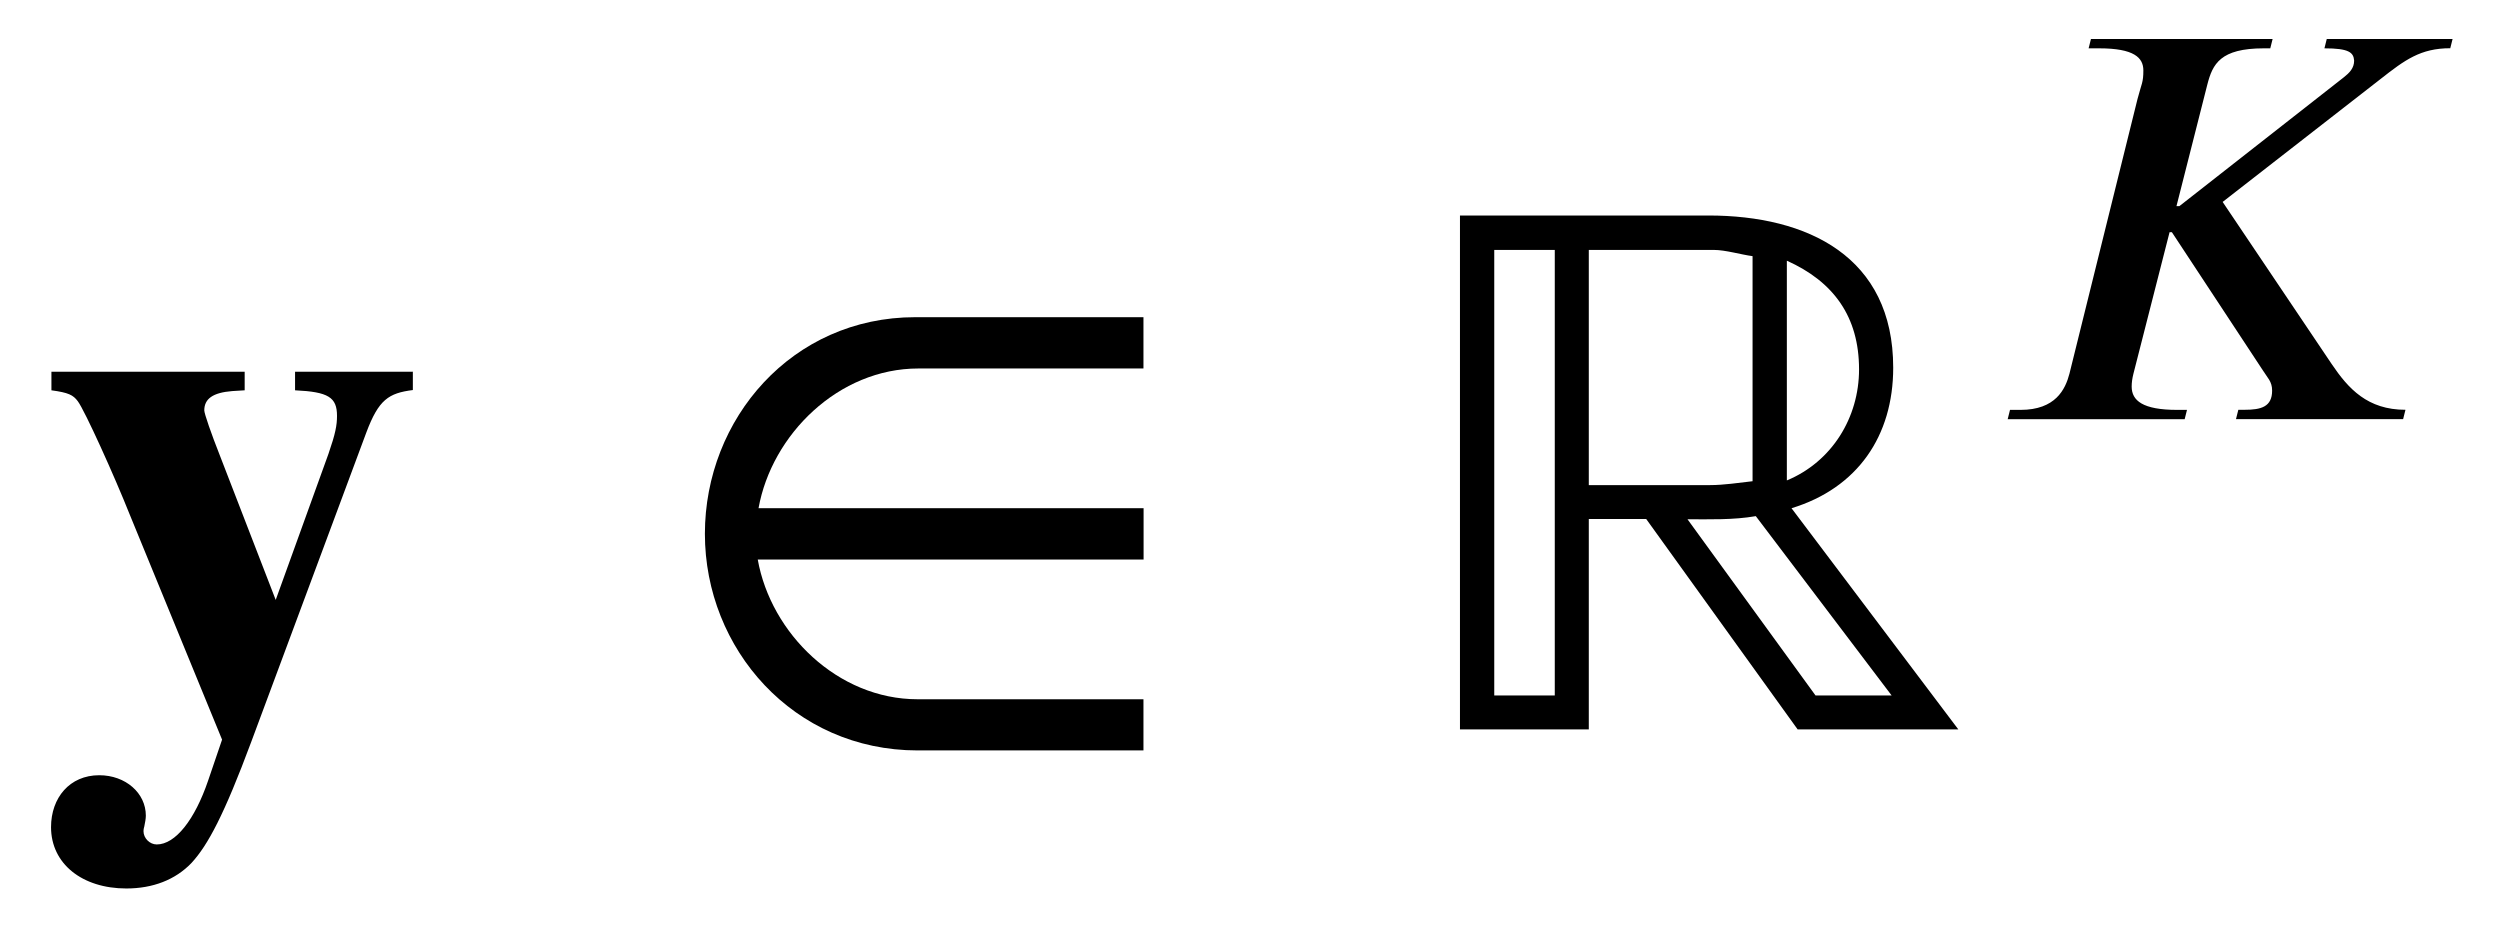
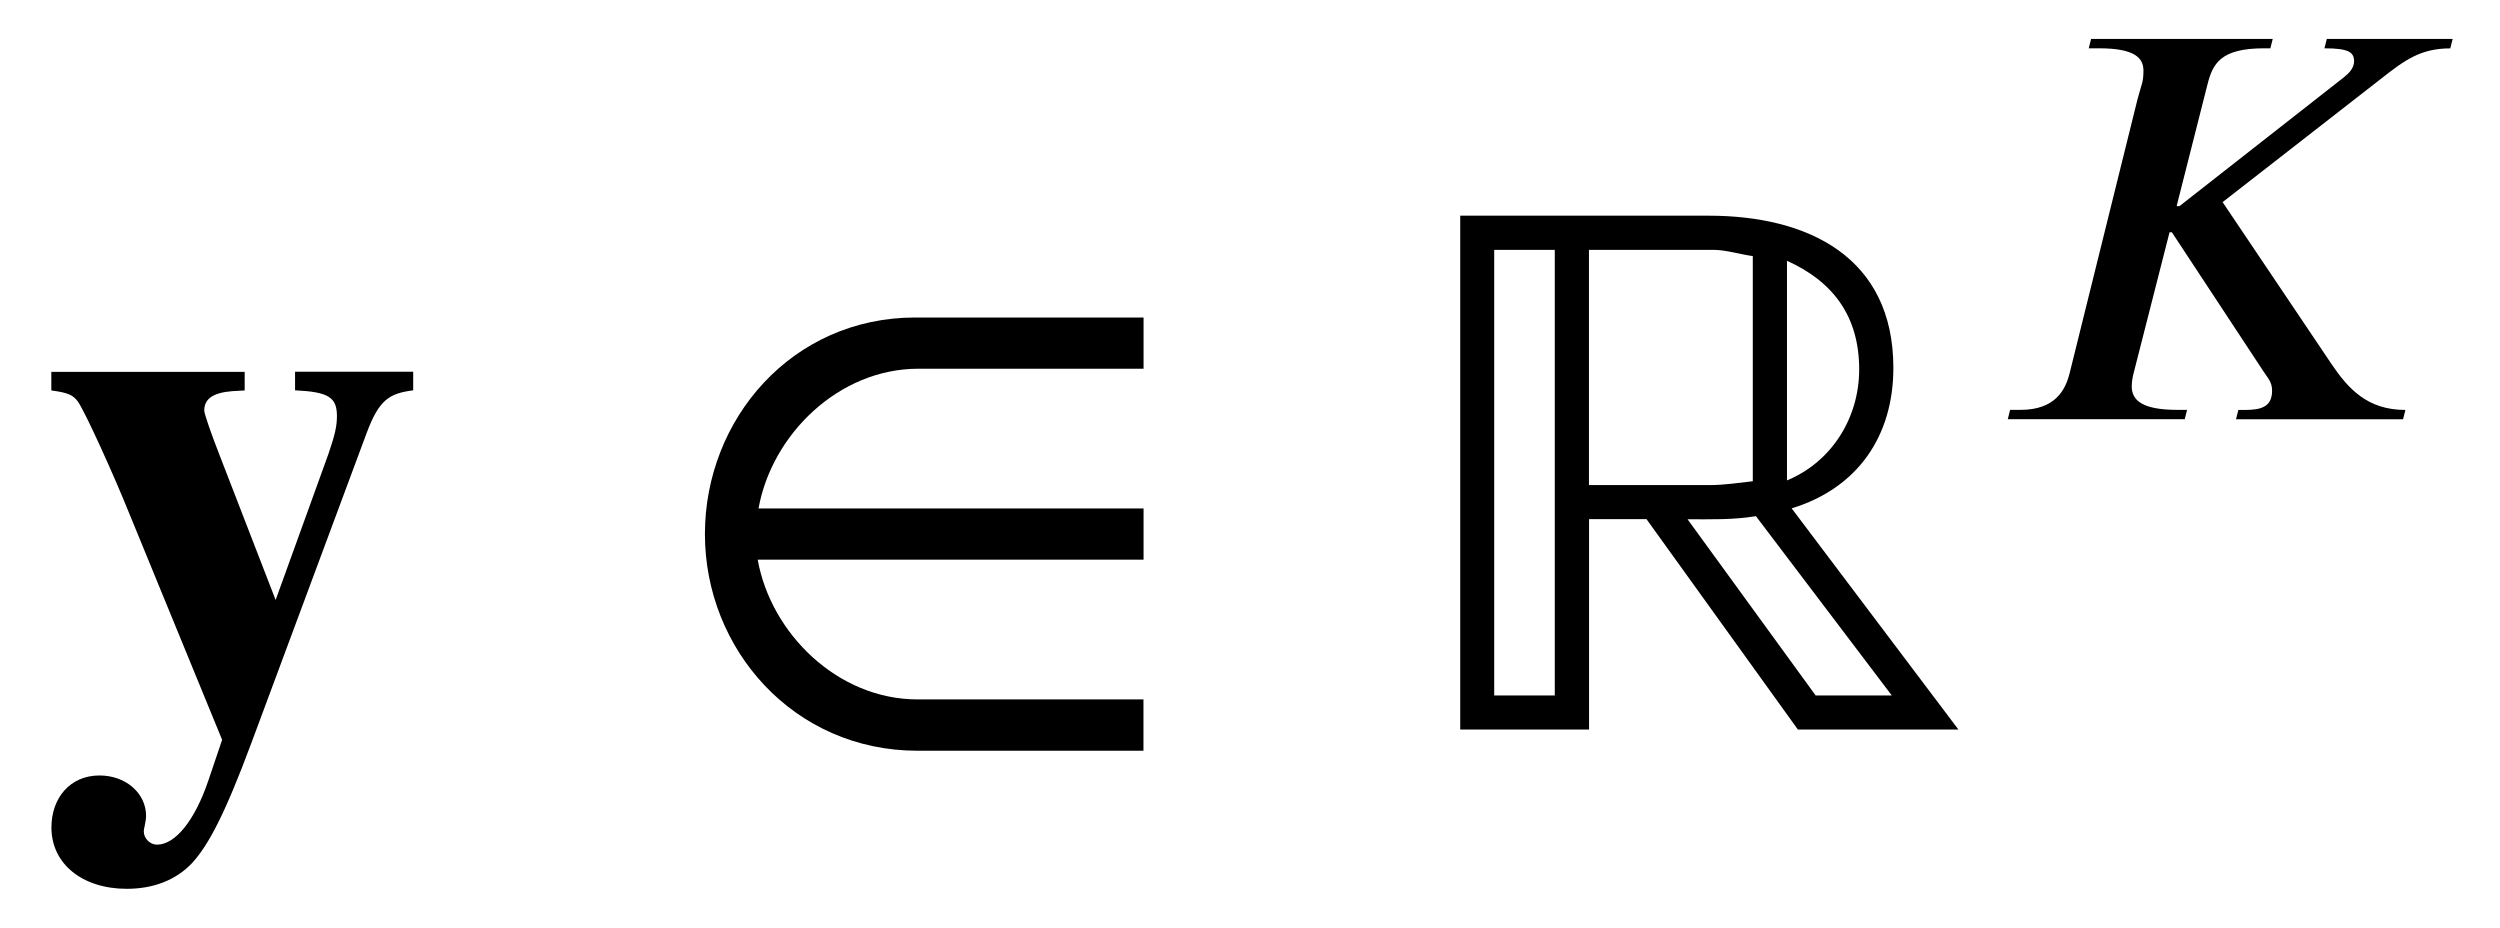
<svg xmlns="http://www.w3.org/2000/svg" xmlns:xlink="http://www.w3.org/1999/xlink" version="1.1" width="32.084pt" height="11.907pt" viewBox="-.5 -9.364 32.084 11.907">
  <defs>
-     <use id="g2-2486" xlink:href="#g1-2486" transform="scale(1.25)" />
-     <use id="g3-983" xlink:href="#g1-983" transform="scale(1.666667)" />
-     <use id="g3-1145" xlink:href="#g1-1145" transform="scale(1.666667)" />
-     <use id="g3-2474" xlink:href="#g1-2474" transform="scale(1.666667)" />
-     <path id="g1-983" d="m1.148-.263h-.466v-3.431h.466v3.431zm2.594 0h-.586l-.986-1.357c.173 0 .353 .006 .526-.024l1.046 1.381zm-1.07-1.65c-.108 .012-.221 .03-.329 .03h-.933v-1.811h.962c.09 0 .209 .036 .299 .048v1.733zm.263-1.698c.359 .161 .556 .43 .556 .837c0 .371-.209 .711-.556 .855v-1.692zm1.321 3.61l-1.285-1.704c.508-.155 .783-.556 .783-1.082c0-.855-.658-1.172-1.423-1.172h-1.913v3.957h.992v-1.62h.442l1.166 1.62h1.237z" />
-     <path id="g1-1145" d="m3.736 .161v-.395h-1.739c-.616 0-1.13-.508-1.231-1.076h2.971v-.395h-2.965c.102-.568 .616-1.076 1.231-1.076h1.733v-.395h-1.757c-.95 0-1.62 .783-1.62 1.668s.681 1.668 1.638 1.668h1.739z" />
-     <path id="g1-2474" d="m2.881-2.756h-.909v.143c.257 .012 .323 .054 .323 .197c0 .072-.012 .137-.066 .293l-.406 1.124l-.43-1.112c-.066-.167-.12-.323-.12-.347c0-.09 .066-.137 .215-.149l.096-.006v-.143h-1.488v.143c.132 .018 .167 .036 .203 .084c.054 .072 .281 .574 .4 .873l.711 1.733l-.108 .317c-.102 .299-.251 .49-.395 .49c-.054 0-.102-.048-.102-.102c0 0 0-.018 .006-.036c.006-.03 .012-.06 .012-.084c0-.173-.155-.311-.359-.311c-.227 0-.371 .173-.371 .4c0 .281 .239 .472 .58 .472c.203 0 .377-.066 .502-.197c.126-.137 .251-.371 .46-.933l.885-2.379c.096-.257 .173-.305 .359-.329v-.143z" />
-     <path id="g1-2486" d="m4.794-3.903h-1.291l-.024 .096c.251 0 .299 .042 .305 .126c0 .078-.048 .126-.108 .173l-1.686 1.321h-.03l.317-1.249c.054-.209 .132-.371 .58-.371h.066l.024-.096h-1.865l-.024 .096h.108c.359 0 .454 .096 .454 .227c0 .126-.018 .132-.06 .293l-.699 2.821c-.042 .161-.143 .371-.502 .371h-.108l-.024 .096h1.817l.024-.096h-.102c-.353 0-.466-.096-.466-.239c0-.042 .006-.084 .018-.132l.371-1.453h.024l.933 1.417c.048 .078 .096 .114 .096 .209c0 .167-.114 .197-.281 .197h-.066l-.024 .096h1.716l.024-.096c-.389 0-.586-.215-.759-.472l-1.118-1.662l1.62-1.261c.251-.197 .412-.317 .717-.317l.024-.096z" />
+     <use id="g2-983" xlink:href="#g1-983" transform="scale(1.333333)" />
+     <use id="g2-1145" xlink:href="#g1-1145" transform="scale(1.333333)" />
+     <use id="g2-2474" xlink:href="#g1-2474" transform="scale(1.333333)" />
+     <path id="g1-983" d="m1.435-.329h-.583v-4.289h.583v4.289zm3.243 0h-.732l-1.233-1.696c.217 0 .441 .007 .658-.03l1.308 1.726zm-1.337-2.062c-.134 .015-.276 .037-.411 .037h-1.166v-2.264h1.203c.112 0 .262 .045 .374 .06v2.167zm.329-2.122c.448 .202 .695 .538 .695 1.046c0 .463-.262 .889-.695 1.068v-2.115zm1.651 4.513l-1.606-2.13c.635-.194 .979-.695 .979-1.352c0-1.068-.822-1.465-1.778-1.465h-2.391v4.946h1.24v-2.025h.553l1.457 2.025h1.547z" />
+     <path id="g1-1145" d="m4.67 .202v-.493h-2.174c-.77 0-1.412-.635-1.539-1.345h3.714v-.493h-3.706c.127-.71 .77-1.345 1.539-1.345h2.167v-.493h-2.197c-1.188 0-2.025 .979-2.025 2.085s.852 2.085 2.047 2.085h2.174z" />
+     <path id="g1-2474" d="m3.601-3.445h-1.136v.179c.321 .015 .403 .067 .403 .247c0 .09-.015 .172-.082 .366l-.508 1.405l-.538-1.39c-.082-.209-.149-.403-.149-.433c0-.112 .082-.172 .269-.187l.12-.007v-.179h-1.861v.179c.164 .022 .209 .045 .254 .105c.067 .09 .351 .717 .501 1.091l.889 2.167l-.134 .396c-.127 .374-.314 .613-.493 .613c-.067 0-.127-.06-.127-.127c0 0 0-.022 .007-.045c.007-.037 .015-.075 .015-.105c0-.217-.194-.389-.448-.389c-.284 0-.463 .217-.463 .501c0 .351 .299 .59 .725 .59c.254 0 .471-.082 .628-.247c.157-.172 .314-.463 .575-1.166l1.106-2.974c.12-.321 .217-.381 .448-.411v-.179z" />
+     <path id="g1-2486" d="m5.993-4.879h-1.614l-.03 .12c.314 0 .374 .052 .381 .157c0 .097-.06 .157-.134 .217l-2.107 1.651h-.037l.396-1.562c.067-.262 .164-.463 .725-.463h.082l.03-.12h-2.331l-.03 .12h.134c.448 0 .568 .12 .568 .284c0 .157-.022 .164-.075 .366l-.874 3.527c-.052 .202-.179 .463-.628 .463h-.134l-.03 .12h2.271l.03-.12h-.127c-.441 0-.583-.12-.583-.299c0-.052 .007-.105 .022-.164l.463-1.816h.03l1.166 1.771c.06 .097 .12 .142 .12 .262c0 .209-.142 .247-.351 .247h-.082l-.03 .12h2.144l.03-.12c-.486 0-.732-.269-.949-.59l-1.397-2.077l2.025-1.577c.314-.247 .516-.396 .897-.396l.03-.12z" />
  </defs>
-   <g id="page11">
-     <use x="0" y="0" xlink:href="#g3-2474" />
-     <use x="7.948" y="0" xlink:href="#g3-1145" />
-     <use x="17.54" y="0" xlink:href="#g3-983" />
-     <use x="24.982" y="-3.985" xlink:href="#g2-2486" />
+   <g id="page10">
+     <use x="0" y="0" xlink:href="#g2-2474" />
+     <use x="7.948" y="0" xlink:href="#g2-1145" />
+     <use x="17.54" y="0" xlink:href="#g2-983" />
+     <use x="24.982" y="-3.985" xlink:href="#g1-2486" />
  </g>
</svg>
